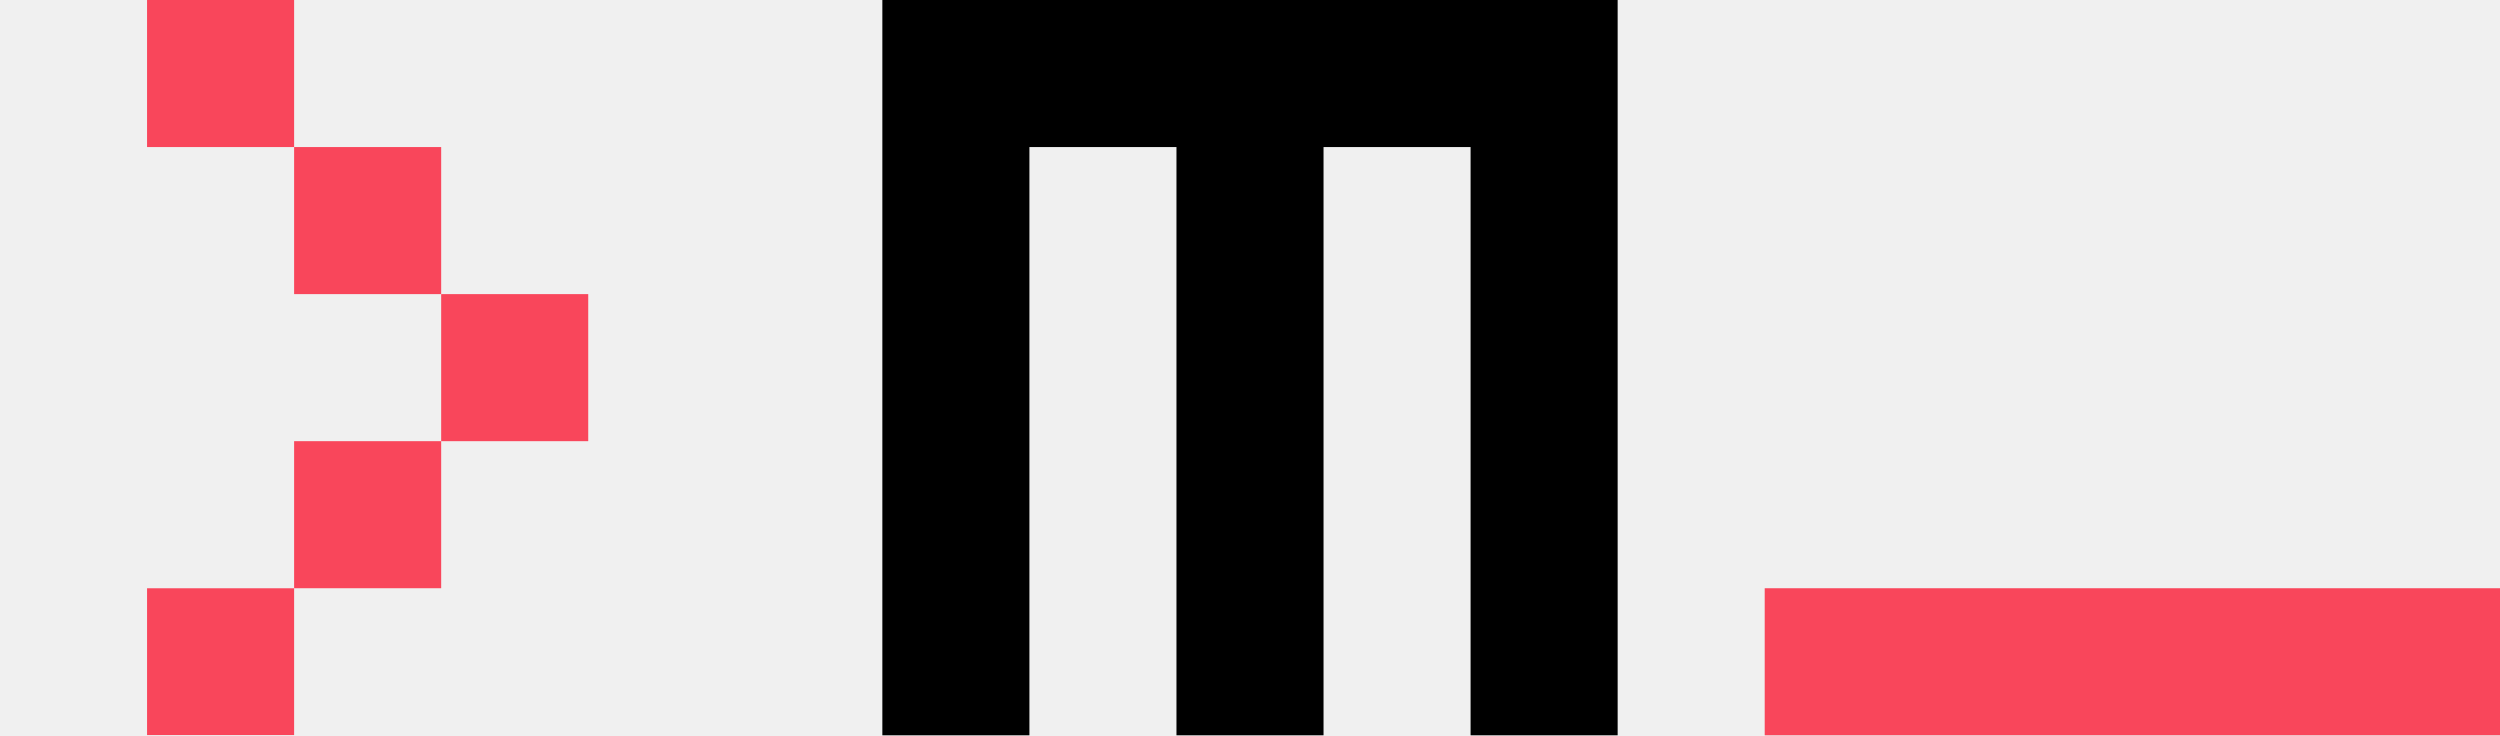
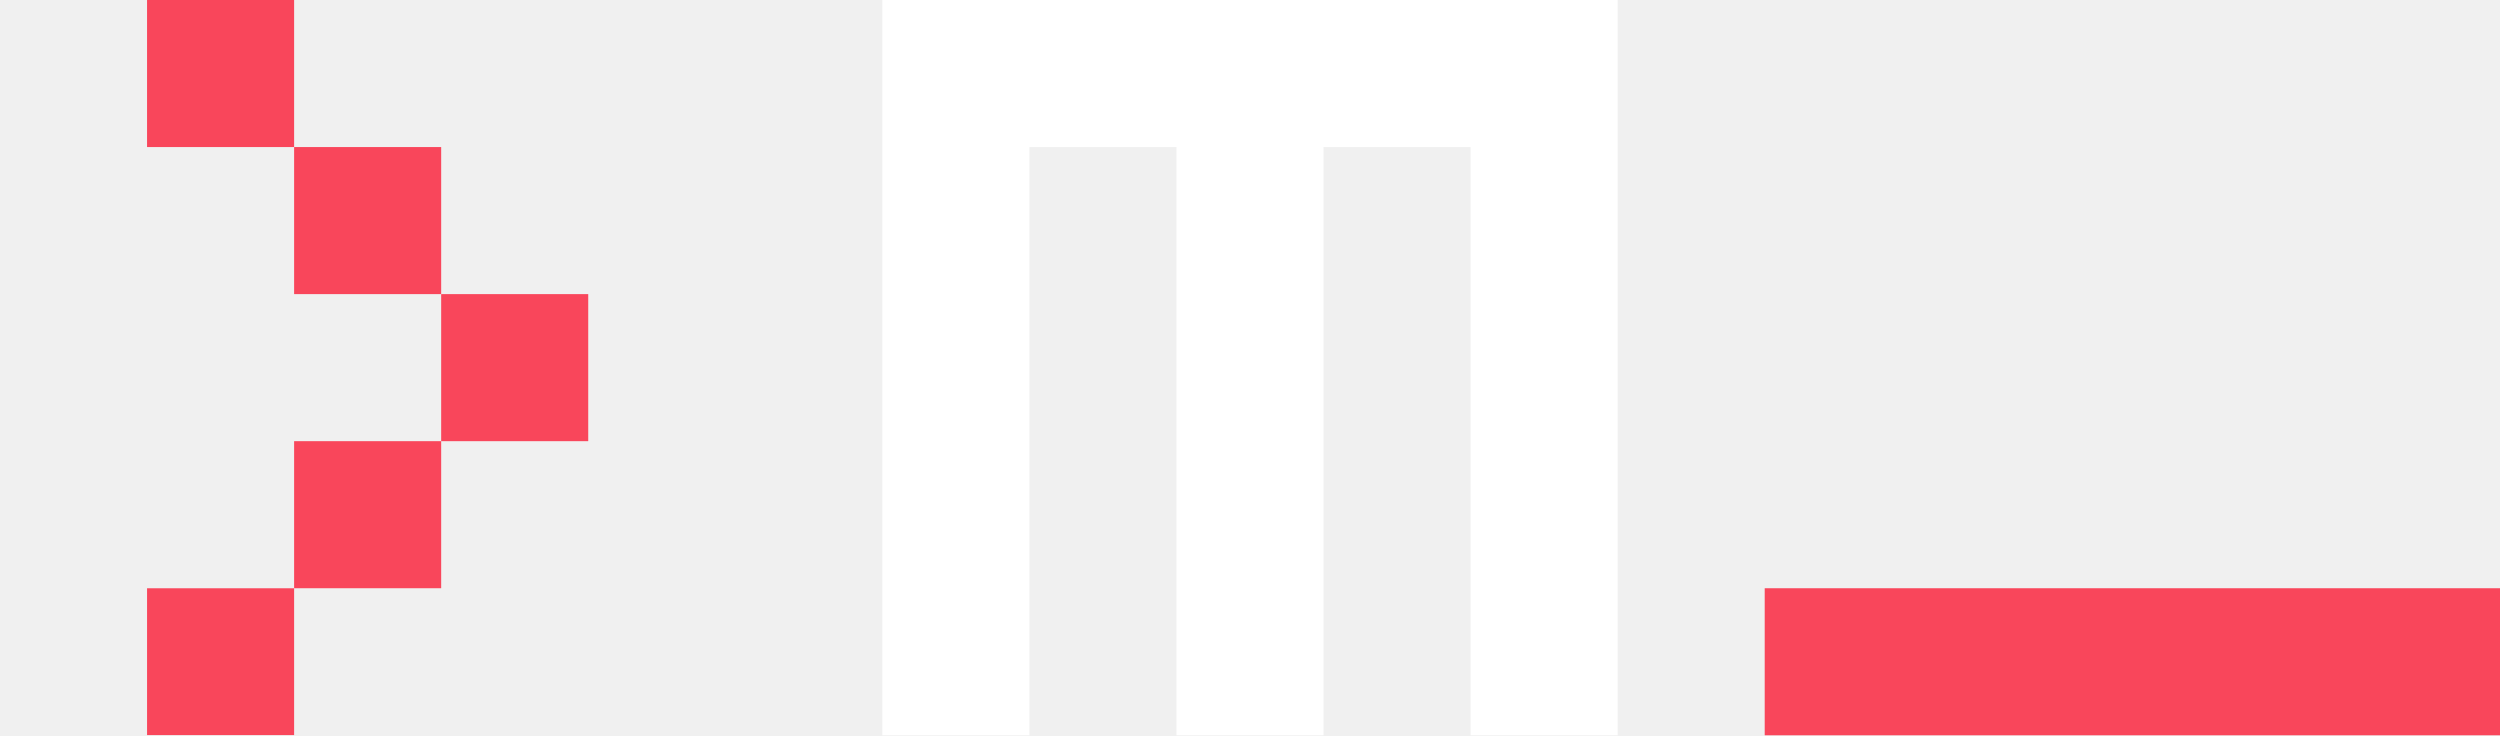
<svg xmlns="http://www.w3.org/2000/svg" width="170" height="50" viewBox="0 0 170 50" fill="none">
-   <mask id="mask0_14_1908" style="mask-type:alpha" maskUnits="userSpaceOnUse" x="0" y="0" width="50" height="50">
+   <mask id="mask0_14_1925" style="mask-type:alpha" maskUnits="userSpaceOnUse" x="0" y="0" width="50" height="50">
    <path d="M10 0H20V10H10V0Z" fill="white" />
    <path d="M20 10H30V20H20V10Z" fill="white" />
    <path d="M30 20H40V30H30V20Z" fill="white" />
    <path d="M20 30H30V40H20V30Z" fill="white" />
    <path d="M10 40H20V50H10V40Z" fill="white" />
  </mask>
-   <g mask="url(#mask0_14_1908)">
+   <g mask="url(#mask0_14_1925)">
    <rect width="50" height="50" fill="#F9465B" />
  </g>
-   <path d="M60 0V50H70V10H80V50H90V10H100V50H110V0H60Z" fill="black" />
+   <path d="M60 0V50H70V10H80V50H90V10H100V50H110V0H60Z" fill="white" />
  <rect x="120" y="40" width="50" height="10" fill="#F9465B" />
</svg>
